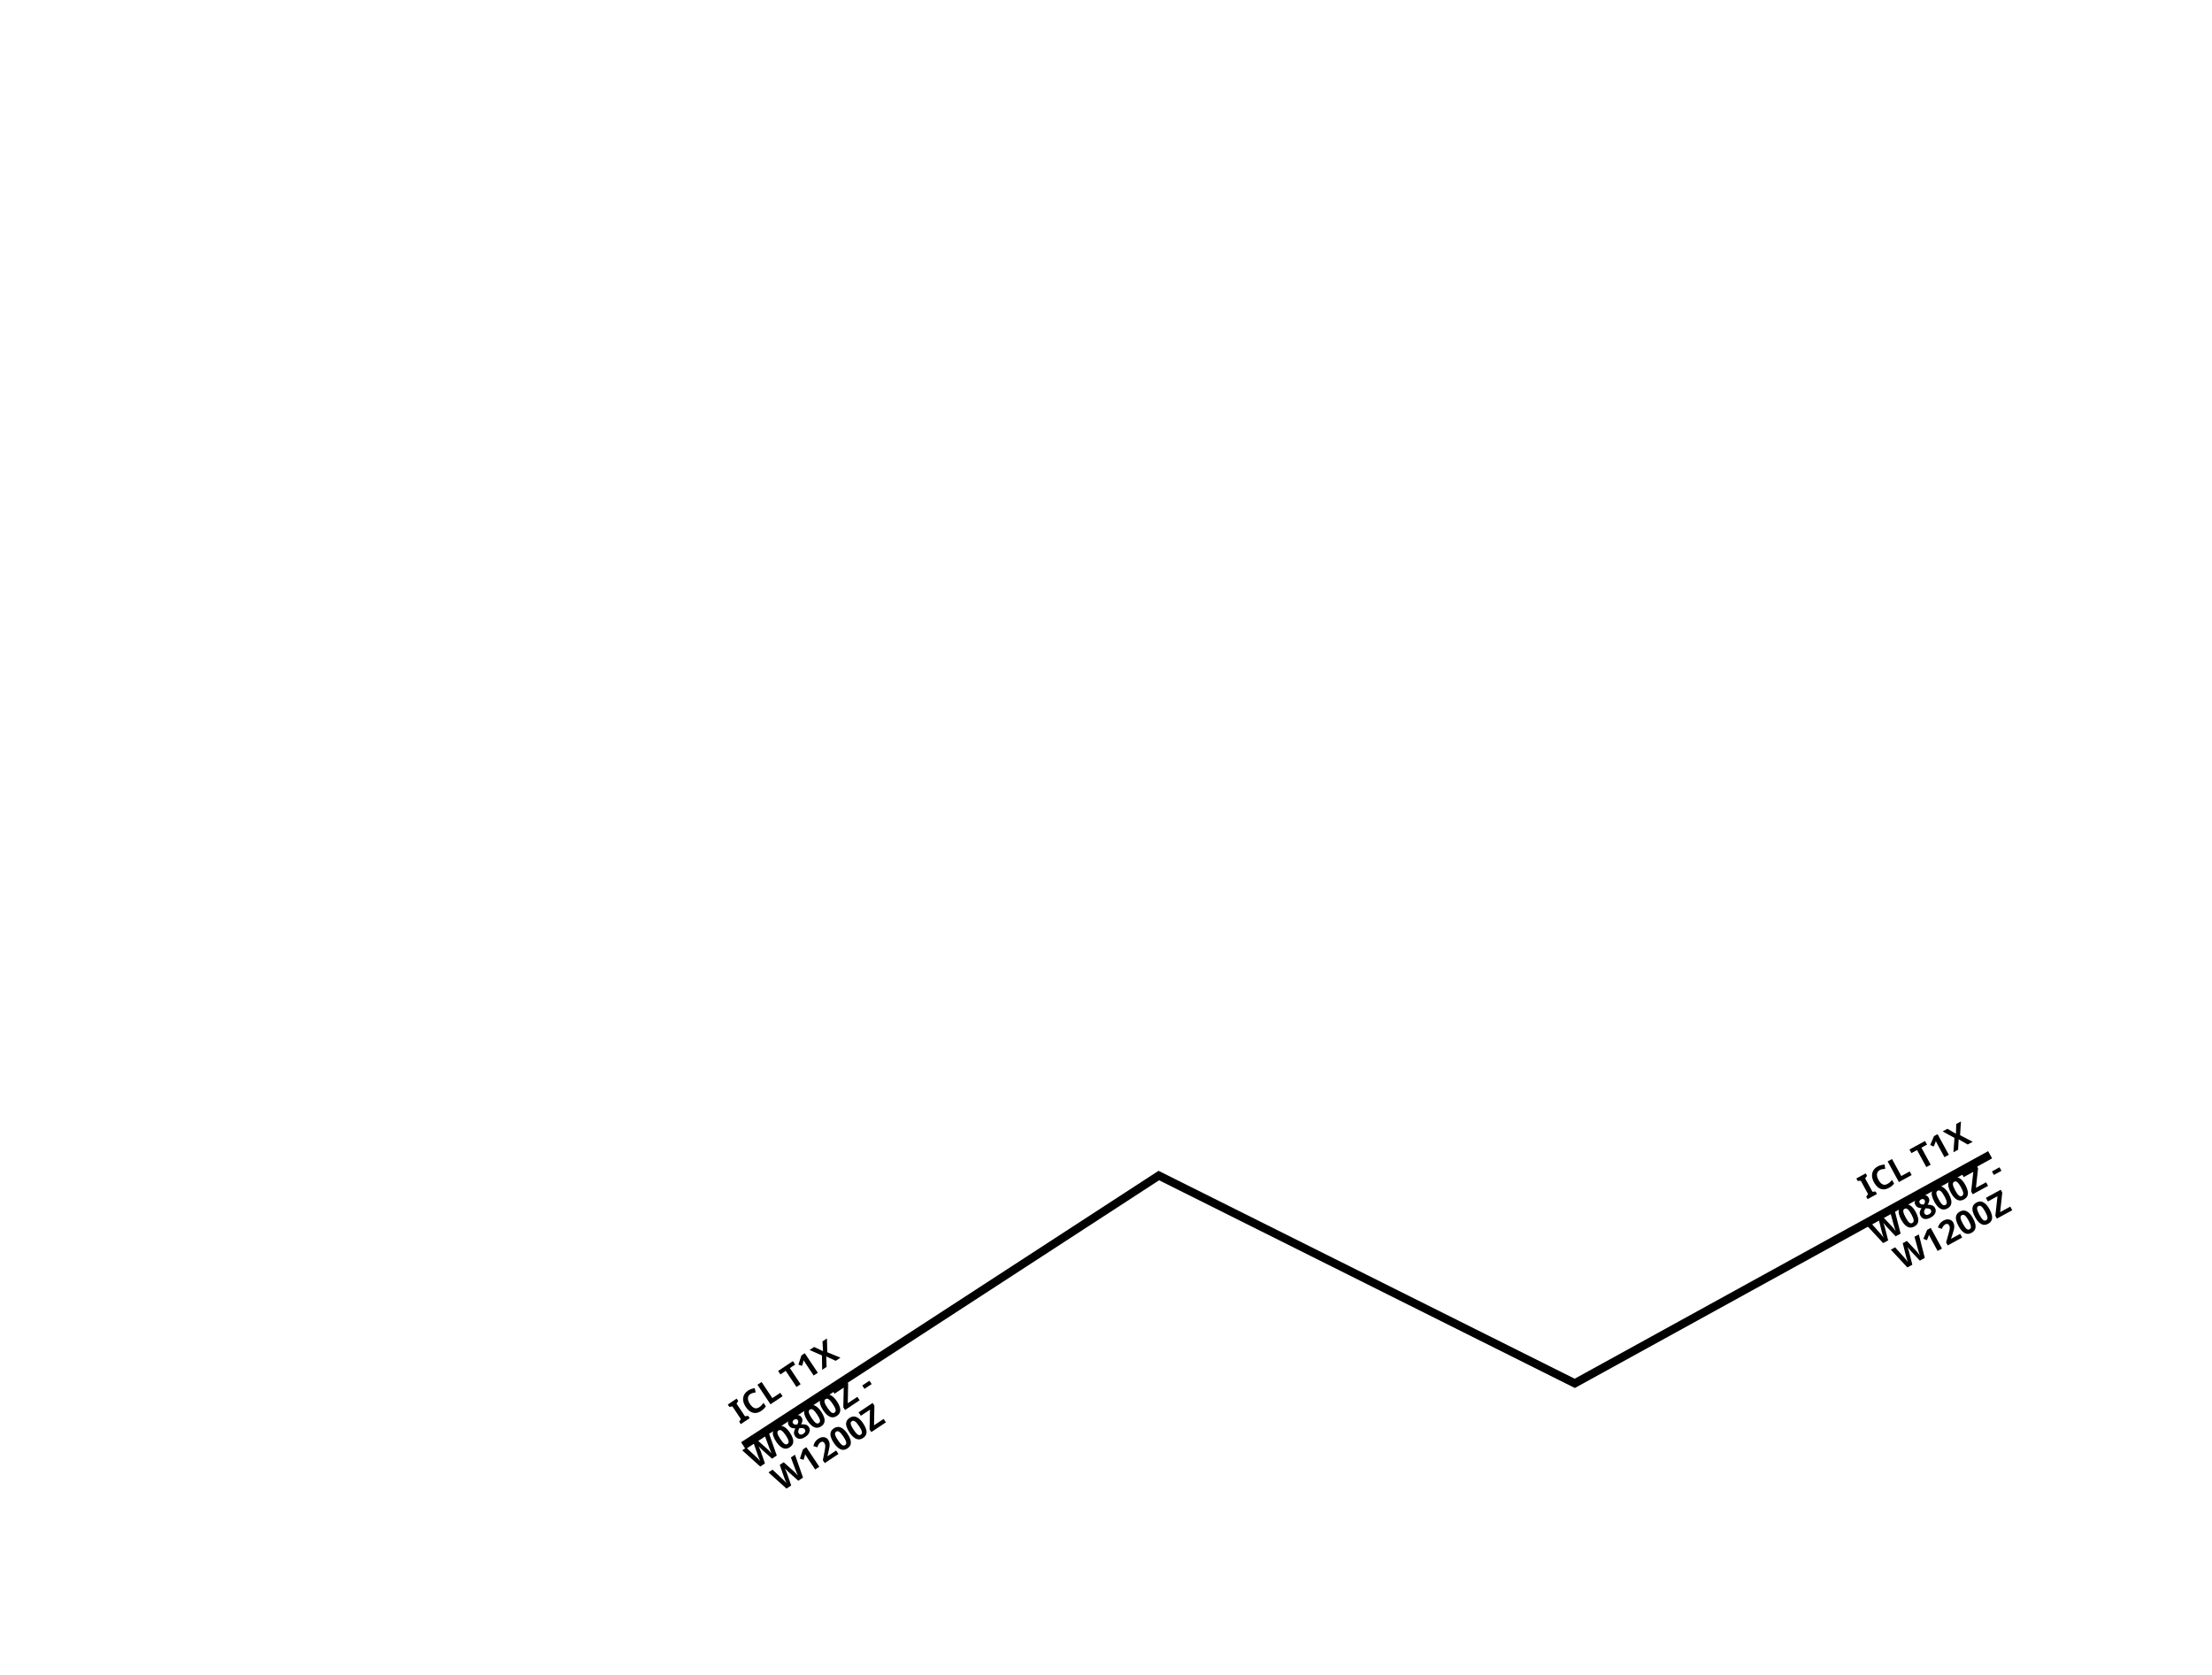
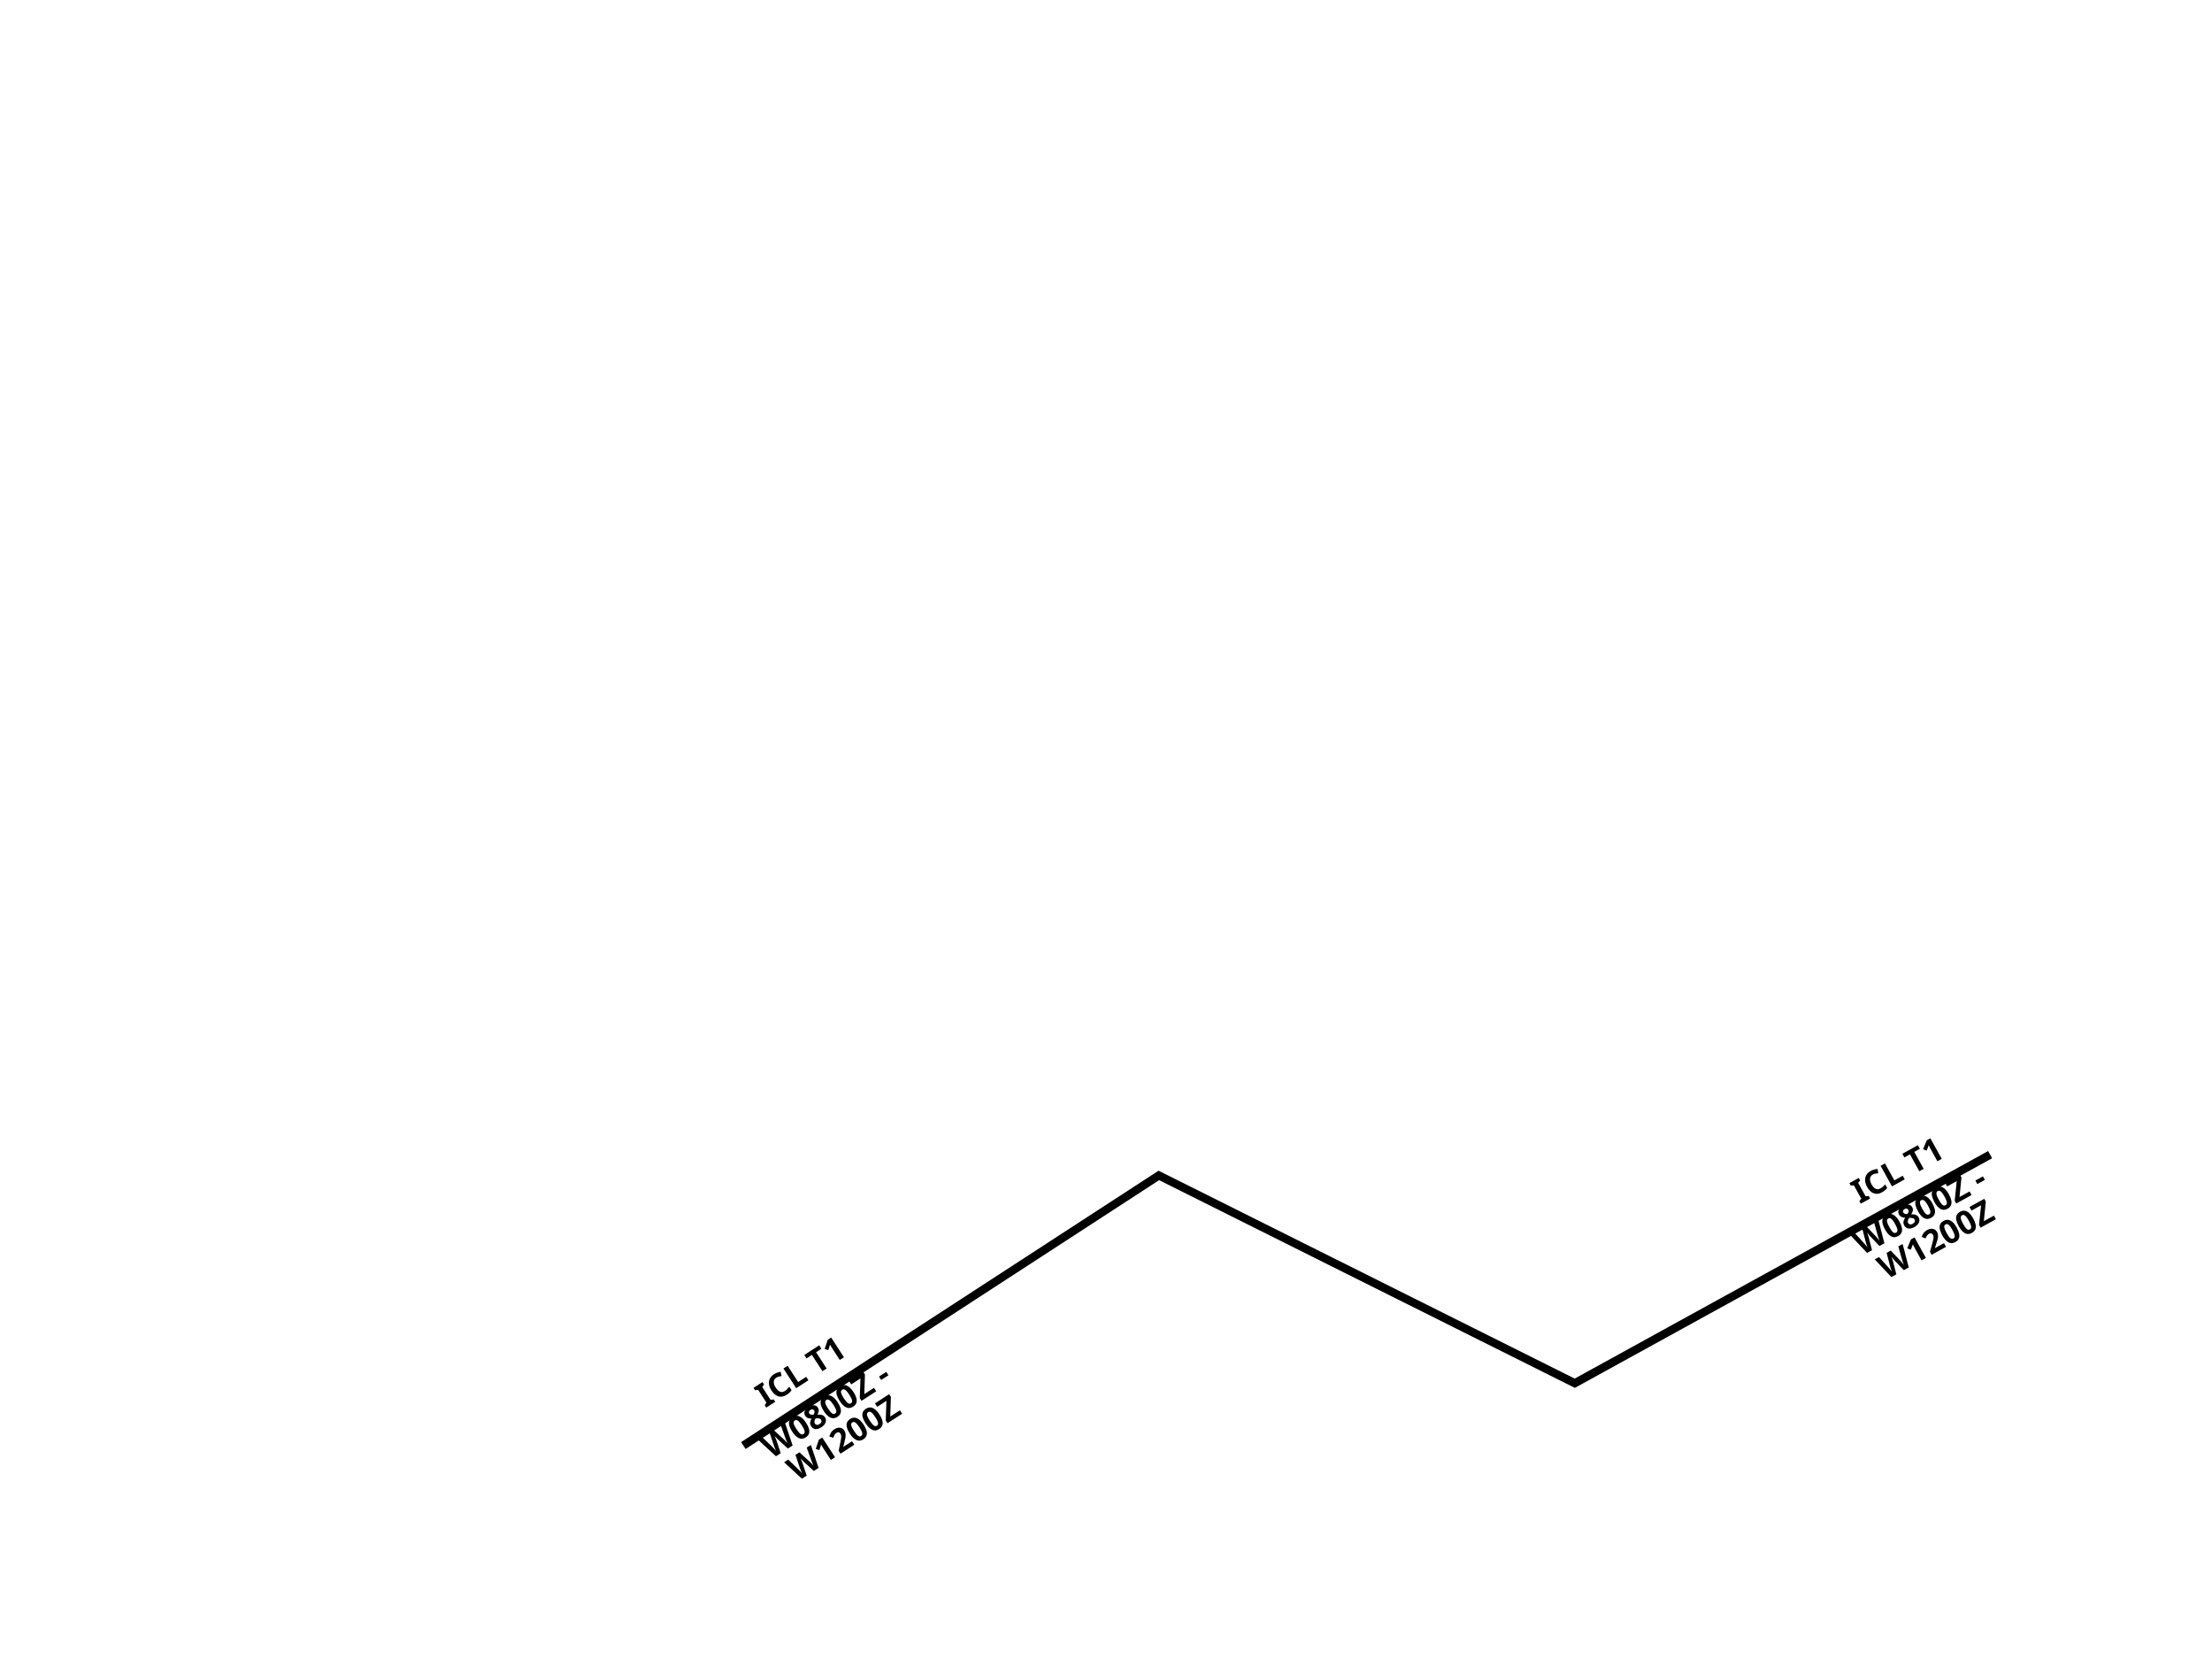
- <svg xmlns="http://www.w3.org/2000/svg" width="806" height="610" viewBox="0 0 806 610">
+ <svg xmlns="http://www.w3.org/2000/svg" width="806" height="607" viewBox="0 0 806 607">
  <polyline points="270.86,526.75 422.25,428.32 573.81,504.04 725.15,420.75" fill="none" stroke="#000000ff" stroke-width="3" stroke-linejoin="miter" stroke-linecap="butt" />
-   <text transform="translate(287.34 506.01) rotate(-33.69)" x="0" y="-3.6" text-anchor="middle" dominant-baseline="central" font-family="PT Sans" font-size="12" font-weight="bold">ICL  T1X</text>
-   <text transform="translate(296.66 519.99) rotate(-33.69)" x="0" y="-3.6" text-anchor="middle" dominant-baseline="central" font-family="PT Sans" font-size="12" font-weight="bold">W0800Z - </text>
-   <text transform="translate(303.32 529.97) rotate(-33.69)" x="0" y="-3.6" text-anchor="middle" dominant-baseline="central" font-family="PT Sans" font-size="12" font-weight="bold">W1200Z</text>
-   <text transform="translate(698.98 425.63) rotate(-28.61)" x="0" y="-3.6" text-anchor="middle" dominant-baseline="central" font-family="PT Sans" font-size="12" font-weight="bold">ICL  T1X</text>
-   <text transform="translate(707.02 440.37) rotate(-28.61)" x="0" y="-3.6" text-anchor="middle" dominant-baseline="central" font-family="PT Sans" font-size="12" font-weight="bold">W0800Z - </text>
-   <text transform="translate(712.77 450.91) rotate(-28.61)" x="0" y="-3.6" text-anchor="middle" dominant-baseline="central" font-family="PT Sans" font-size="12" font-weight="bold">W1200Z</text>
+   <text transform="translate(293.43 502.45) rotate(-32.95)" x="0" y="-3.6" text-anchor="middle" dominant-baseline="central" font-family="PT Sans" font-size="12" font-weight="bold">ICL T1</text>
+   <text transform="translate(302.57 516.55) rotate(-32.95)" x="0" y="-3.6" text-anchor="middle" dominant-baseline="central" font-family="PT Sans" font-size="12" font-weight="bold">W0800Z - </text>
+   <text transform="translate(309.1 526.62) rotate(-32.95)" x="0" y="-3.6" text-anchor="middle" dominant-baseline="central" font-family="PT Sans" font-size="12" font-weight="bold">W1200Z</text>
+   <text transform="translate(692.93 429.15) rotate(-28.97)" x="0" y="-3.6" text-anchor="middle" dominant-baseline="central" font-family="PT Sans" font-size="12" font-weight="bold">ICL T1</text>
+   <text transform="translate(701.07 443.85) rotate(-28.97)" x="0" y="-3.6" text-anchor="middle" dominant-baseline="central" font-family="PT Sans" font-size="12" font-weight="bold">W0800Z - </text>
+   <text transform="translate(706.88 454.35) rotate(-28.97)" x="0" y="-3.6" text-anchor="middle" dominant-baseline="central" font-family="PT Sans" font-size="12" font-weight="bold">W1200Z</text>
</svg>
